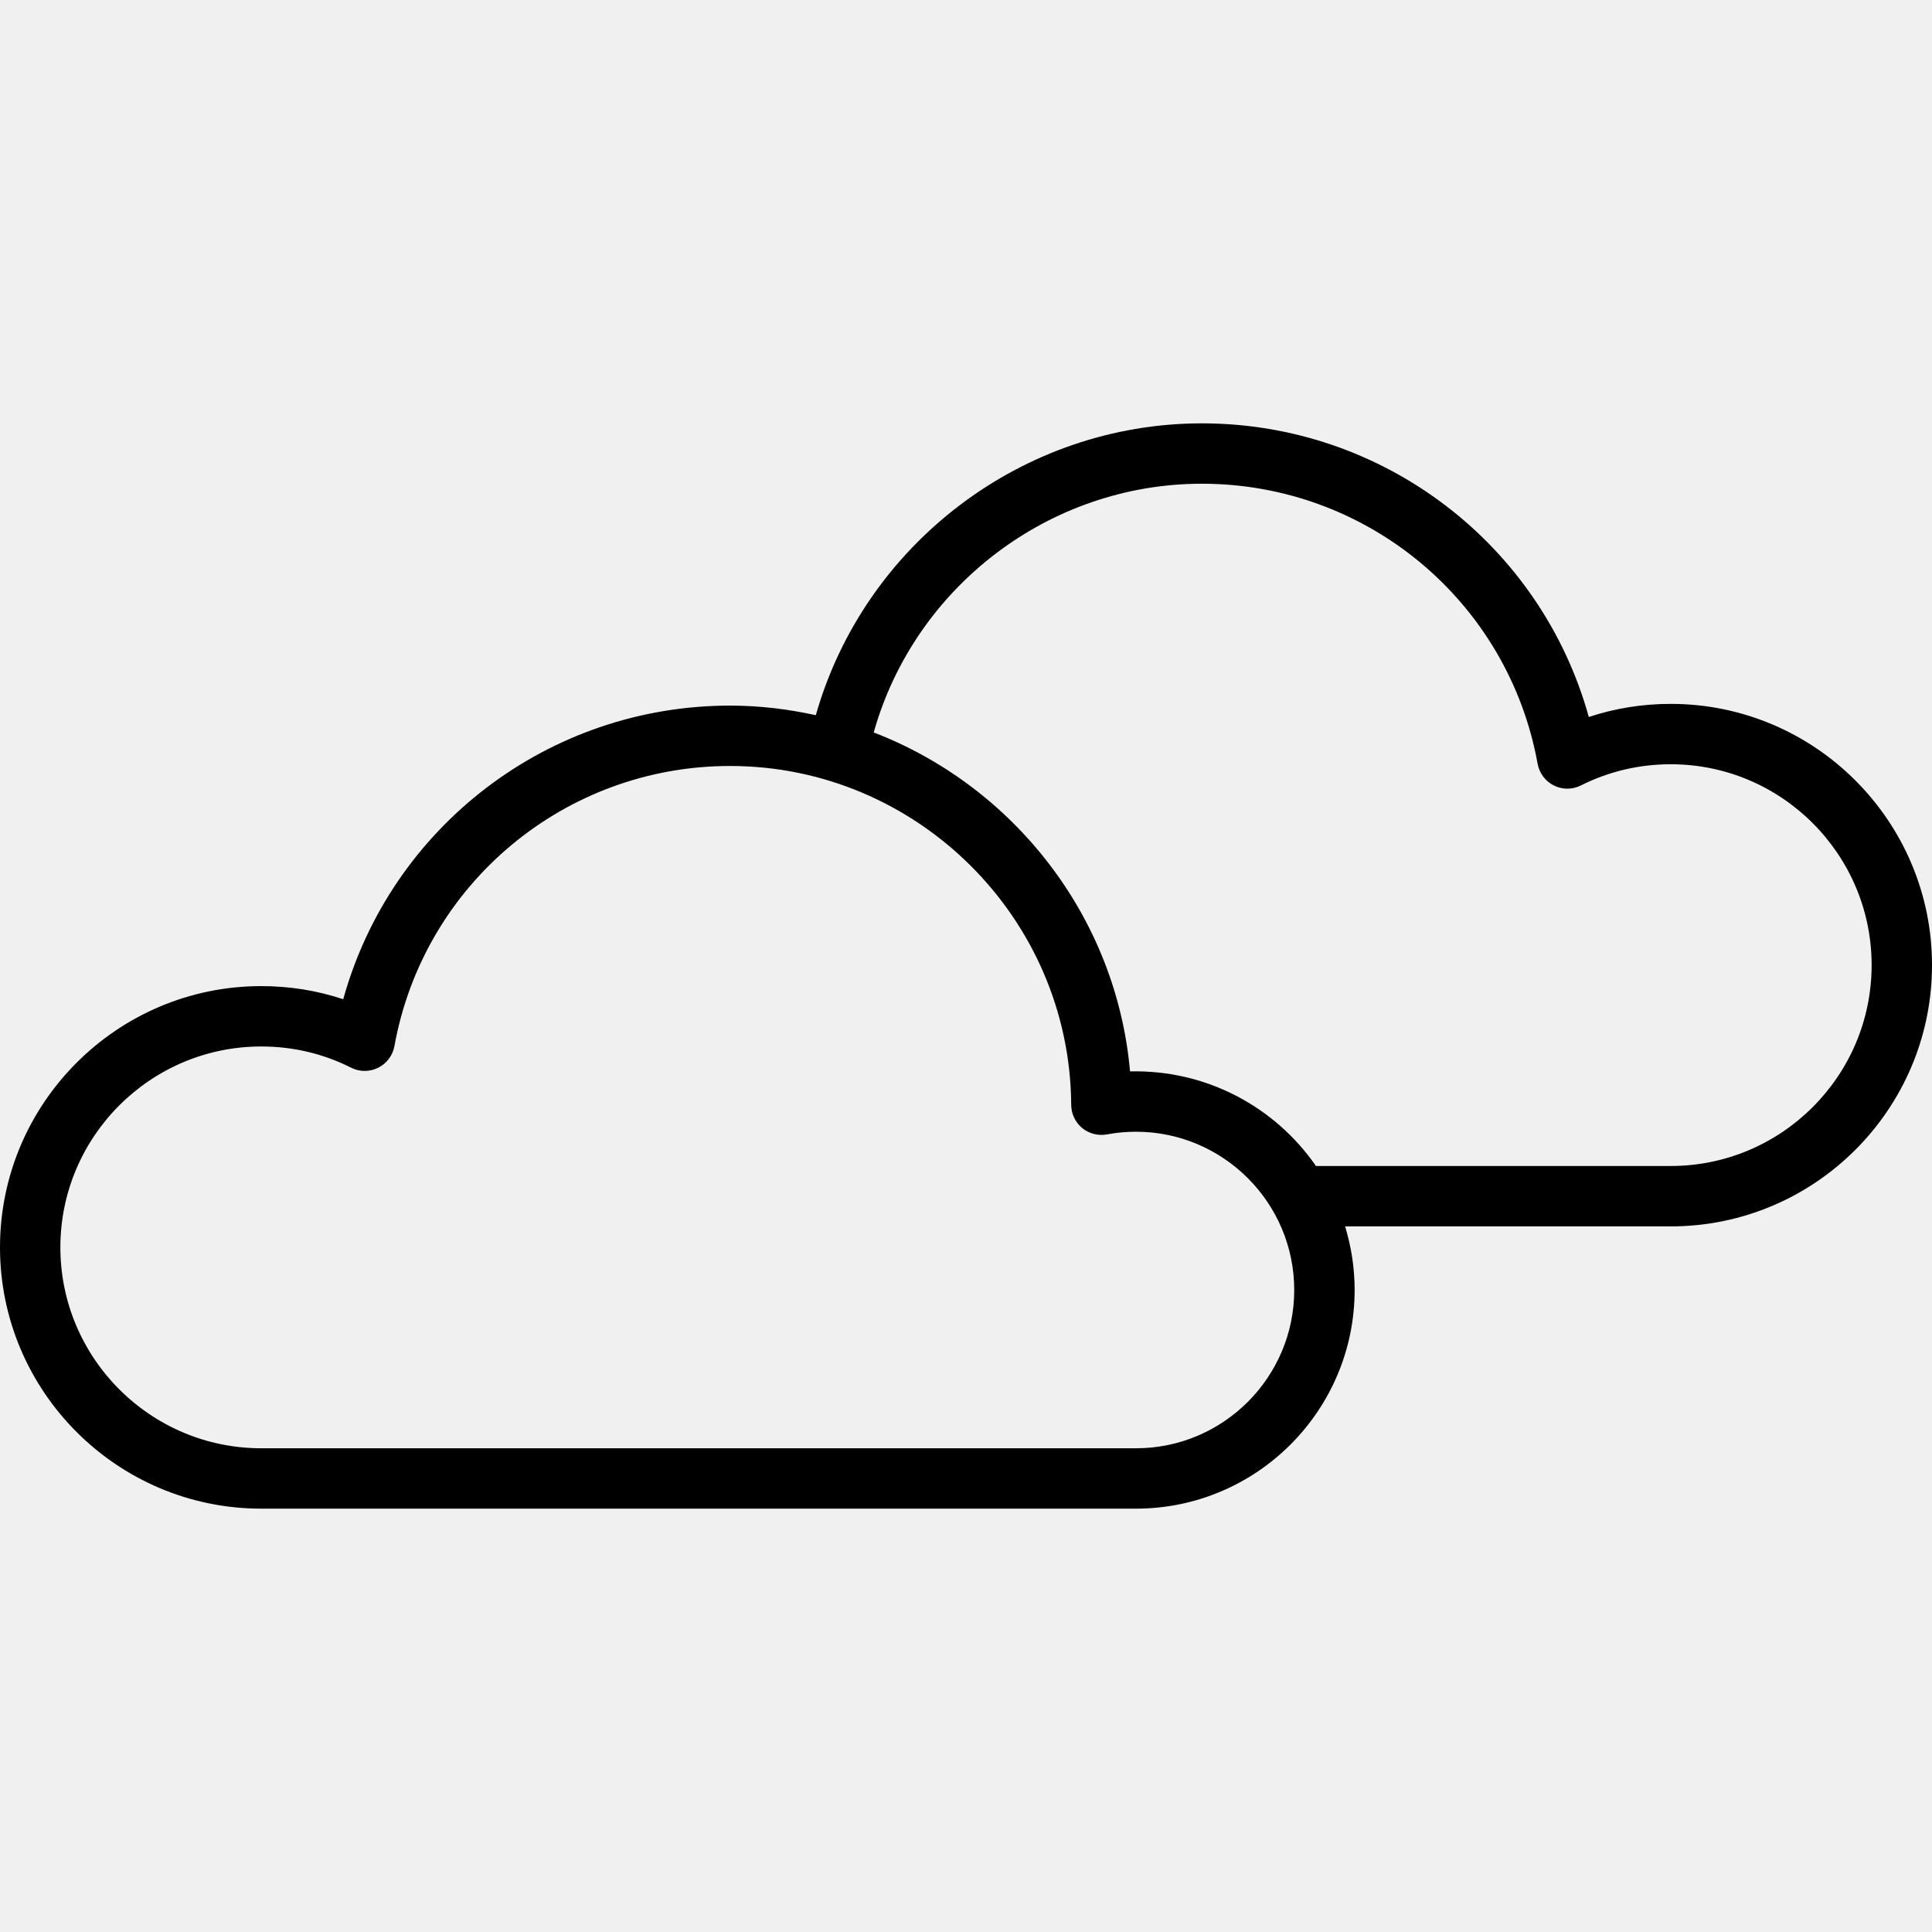
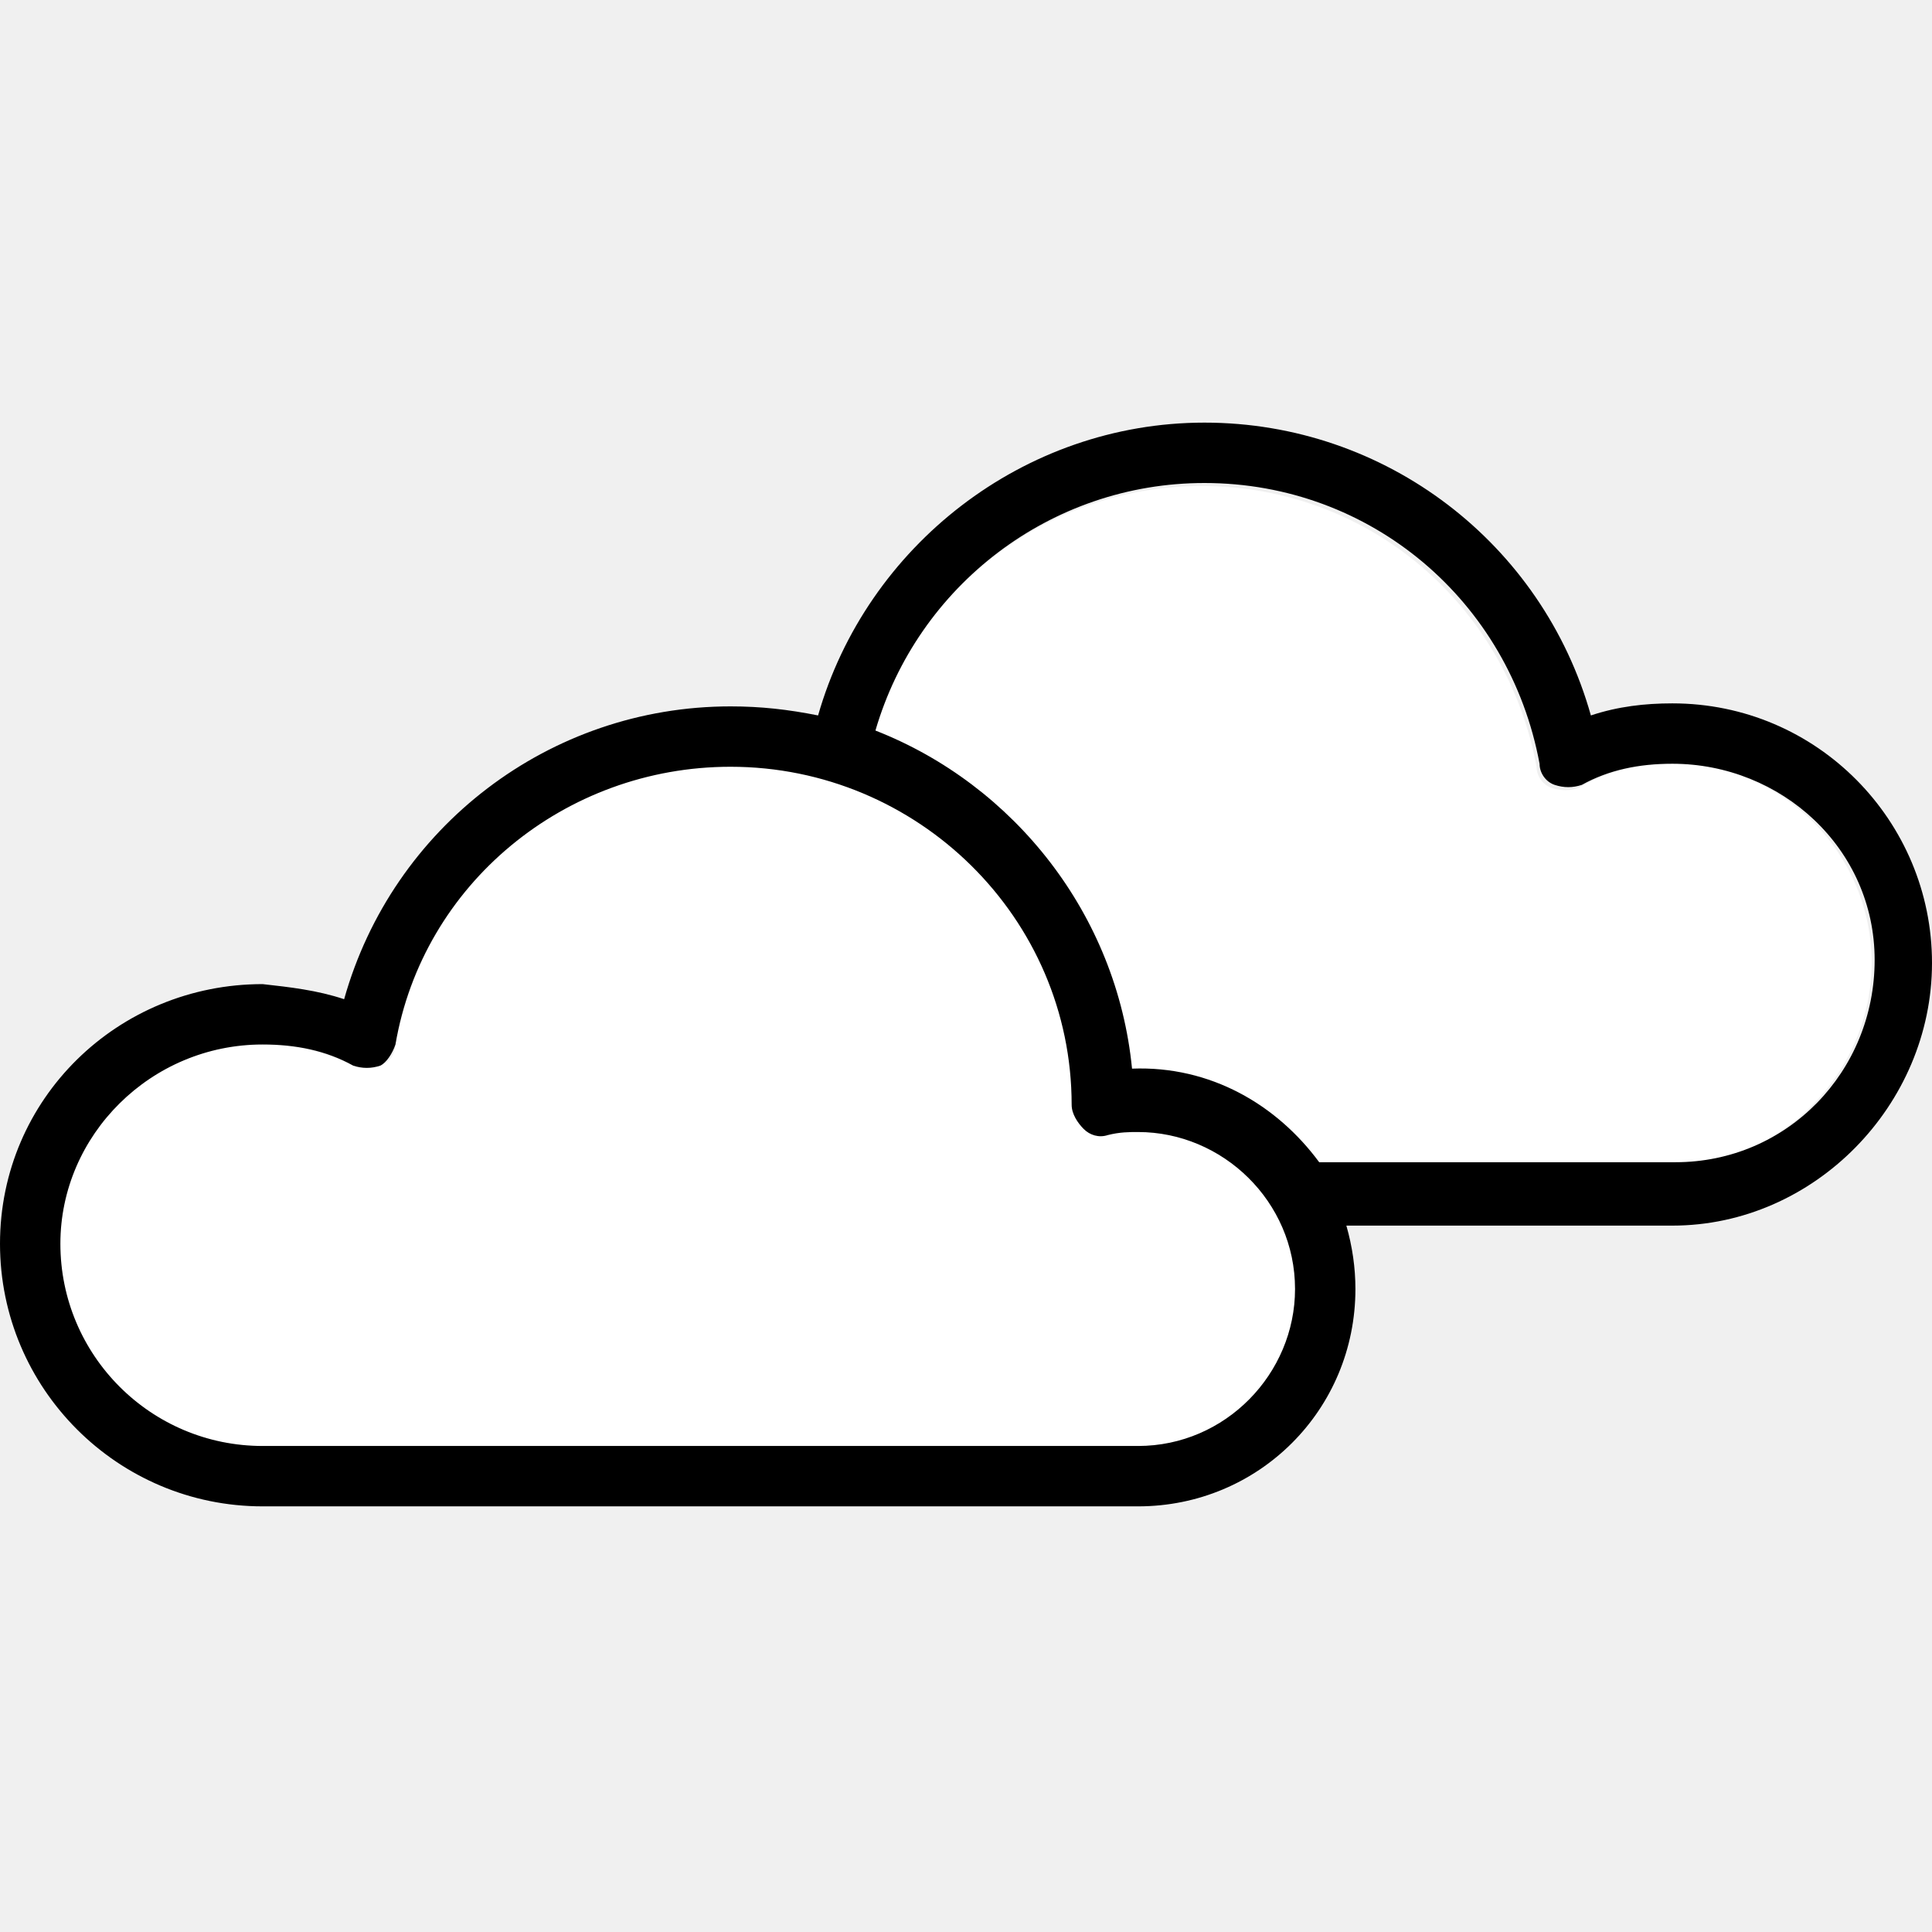
- <svg xmlns="http://www.w3.org/2000/svg" version="1.1" id="Layer_1" x="0px" y="0px" viewBox="0 0 64 64" enable-background="new 0 0 64 64" xml:space="preserve">
-   <path id="Clouds" d="M55.346,23.317c-0.937,0-1.846,0.146-2.715,0.434  C51.049,18.047,45.841,14.024,39.814,14.024c-5.952,0-11.183,4.015-12.789,9.668  C26.108,23.49,25.16,23.374,24.184,23.374c-6.025,0-11.232,4.022-12.814,9.727  c-0.869-0.289-1.778-0.435-2.715-0.435c-4.772,0-8.655,3.882-8.655,8.654  c0,4.773,3.883,8.656,8.655,8.656h28.976c3.994,0,7.243-3.25,7.243-7.244  c0-0.733-0.113-1.44-0.316-2.106h10.788C60.118,40.625,64,36.744,64,31.971  S60.118,23.317,55.346,23.317z M37.631,47.976H8.655c-3.67,0-6.655-2.986-6.655-6.656  c0-3.669,2.985-6.654,6.655-6.654c1.048,0,2.049,0.236,2.977,0.703  c0.281,0.142,0.612,0.142,0.896,0.001c0.282-0.141,0.481-0.406,0.538-0.717  C14.037,29.276,18.714,25.374,24.184,25.374c6.192,0,11.263,5.036,11.301,11.227  c0.002,0.296,0.135,0.576,0.362,0.765c0.229,0.188,0.53,0.266,0.819,0.213  c0.32-0.059,0.645-0.089,0.964-0.089c2.891,0,5.243,2.353,5.243,5.243  C42.874,45.624,40.521,47.976,37.631,47.976z M55.346,38.625H43.593  c-1.342-1.939-3.607-3.194-6.159-3.134c-0.456-5.135-3.859-9.441-8.491-11.228  c1.355-4.816,5.805-8.239,10.872-8.239c5.472,0,10.149,3.902,11.121,9.279  c0.057,0.311,0.256,0.576,0.537,0.717c0.281,0.141,0.614,0.142,0.896-0.001  c0.929-0.466,1.931-0.702,2.978-0.702C59.015,25.317,62,28.302,62,31.971  C62,35.64,59.015,38.625,55.346,38.625z" />
-   <g>
- </g>
-   <g>
- </g>
-   <g>
- </g>
-   <g>
- </g>
-   <g>
- </g>
-   <g>
- </g>
-   <g>
- </g>
-   <g>
- </g>
-   <g>
- </g>
-   <g>
- </g>
-   <g>
- </g>
-   <g>
- </g>
-   <g>
- </g>
-   <g>
- </g>
-   <g>
- </g>
+ <svg xmlns="http://www.w3.org/2000/svg" version="1.1" id="Layer_1" x="0px" y="0px" viewBox="-447 249 64 64" style="enable-background:new -447 249 64 64;" xml:space="preserve">
+   <style type="text/css">
+ 	.st0{fill:#FFFFFF;}
+ </style>
+   <g id="XMLID_1_">
+     <g>
+       <path class="st0" d="M-391.6,274.3c3.7,0,6.6,3,6.6,6.6s-3,6.7-6.6,6.7h-11.8c-1.3-1.9-3.6-3.2-6.2-3.1c-0.4-5.1-3.9-9.4-8.5-11.2    c1.4-4.8,5.8-8.2,10.9-8.2c5.5,0,10.1,3.9,11.1,9.3c0,0.3,0.2,0.6,0.5,0.7c0.3,0.1,0.6,0.1,0.9,0    C-393.7,274.5-392.7,274.3-391.6,274.3z" />
+       <path class="st0" d="M-404.1,291.7c0,2.9-2.4,5.2-5.2,5.2h-29c-3.7,0-6.7-3-6.7-6.7c0-3.7,3-6.6,6.7-6.6c1,0,2,0.2,3,0.7    c0.3,0.1,0.6,0.1,0.9,0c0.3-0.1,0.5-0.4,0.5-0.7c1-5.4,5.6-9.3,11.1-9.3c6.2,0,11.3,5,11.3,11.2c0,0.3,0.1,0.6,0.4,0.8    c0.2,0.2,0.5,0.3,0.8,0.2c0.3-0.1,0.6-0.1,1-0.1C-406.5,286.5-404.1,288.8-404.1,291.7z" />
+       <path d="M-391.6,274.3c-1.1,0-2.1,0.2-3,0.7c-0.3,0.1-0.6,0.1-0.9,0c-0.3-0.1-0.5-0.4-0.5-0.7c-1-5.4-5.6-9.3-11.1-9.3    c-5.1,0-9.5,3.4-10.9,8.2c4.6,1.8,8,6.1,8.5,11.2c2.6-0.1,4.8,1.2,6.2,3.1h11.8c3.7,0,6.6-3,6.6-6.7S-388,274.3-391.6,274.3z     M-435.6,282.1c1.6-5.7,6.8-9.7,12.8-9.7c1,0,1.9,0.1,2.9,0.3c1.6-5.6,6.8-9.7,12.8-9.7c6,0,11.2,4,12.8,9.7    c0.9-0.3,1.8-0.4,2.7-0.4c4.8,0,8.6,3.9,8.6,8.6s-3.9,8.7-8.6,8.7h-10.8c0.2,0.7,0.3,1.4,0.3,2.1c0,4-3.2,7.2-7.2,7.2h-29    c-4.8,0-8.7-3.9-8.7-8.7c0-4.8,3.9-8.6,8.7-8.6C-437.4,281.7-436.5,281.8-435.6,282.1z M-433.9,283.6c-0.1,0.3-0.3,0.6-0.5,0.7    c-0.3,0.1-0.6,0.1-0.9,0c-0.9-0.5-1.9-0.7-3-0.7c-3.7,0-6.7,3-6.7,6.6c0,3.7,3,6.7,6.7,6.7h29c2.9,0,5.2-2.4,5.2-5.2    c0-2.9-2.4-5.2-5.2-5.2c-0.3,0-0.6,0-1,0.1c-0.3,0.1-0.6,0-0.8-0.2c-0.2-0.2-0.4-0.5-0.4-0.8c0-6.2-5.1-11.2-11.3-11.2    C-428.3,274.4-433,278.3-433.9,283.6z" />
+     </g>
+     <g>
+ 	</g>
+   </g>
</svg>
